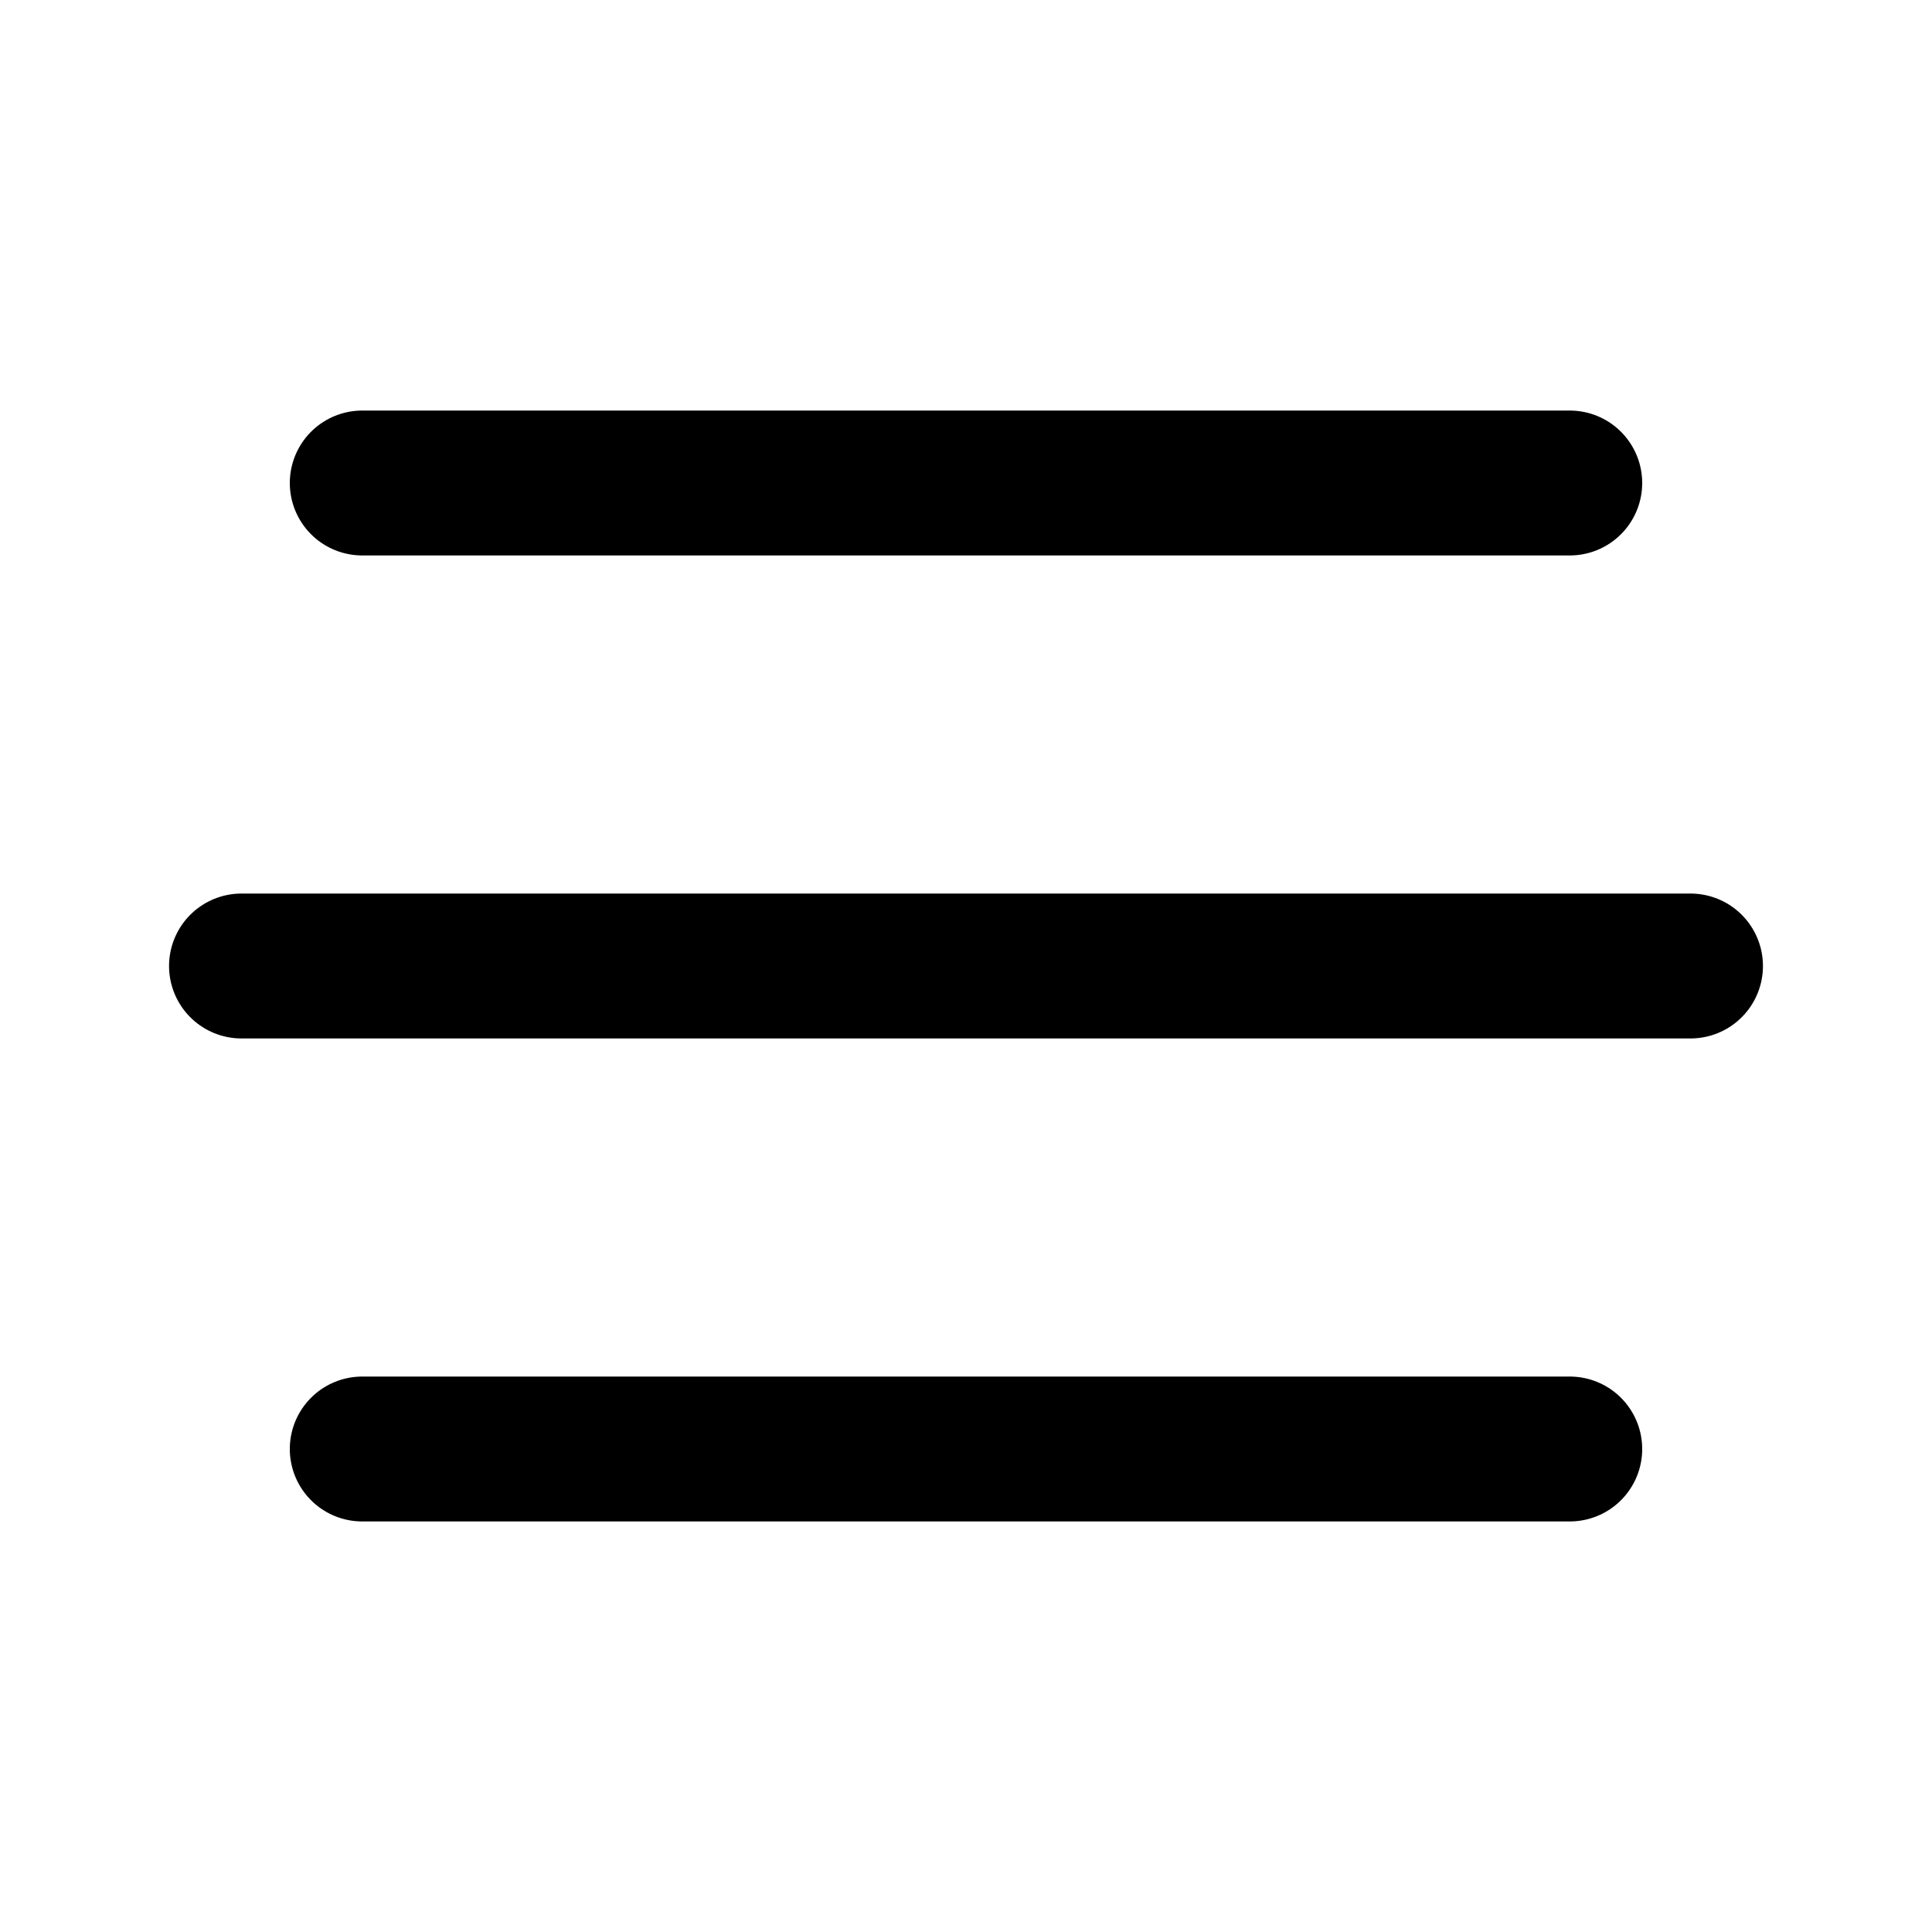
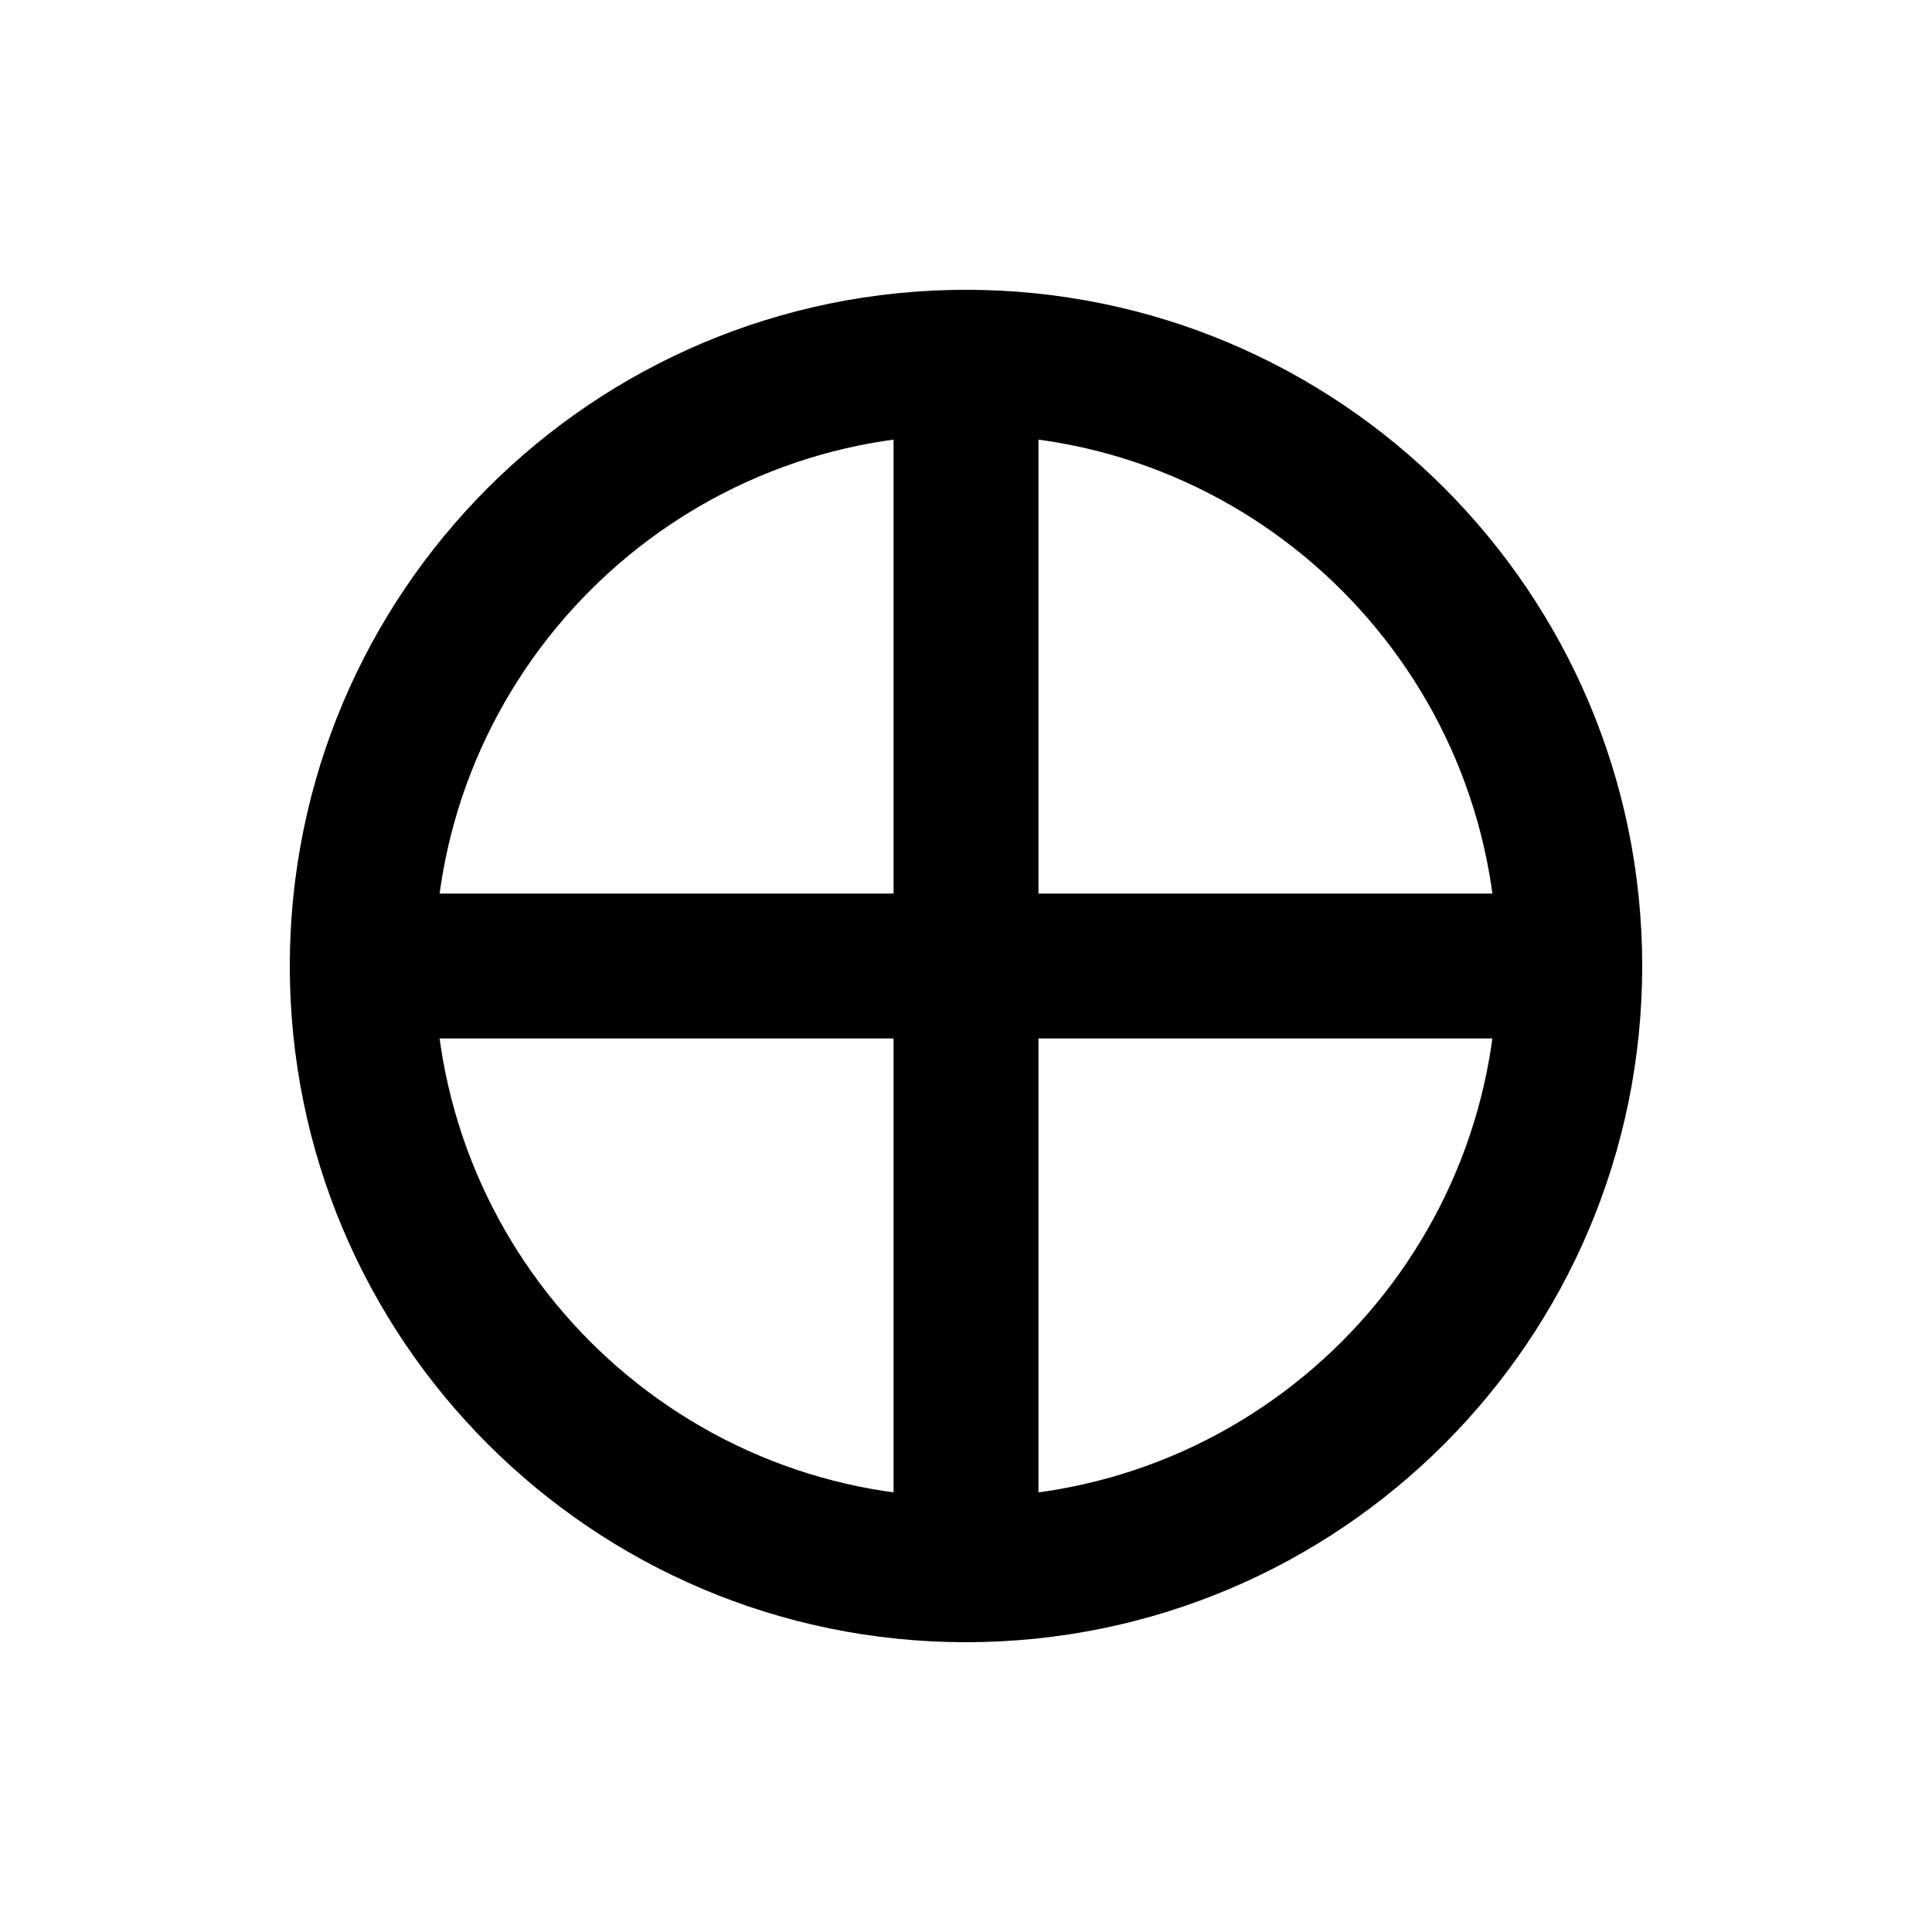
- <svg xmlns="http://www.w3.org/2000/svg" viewBox="0 0 32 32" fill="none" stroke="black" stroke-width="2.4" stroke-linecap="round">
-   <line x1="6" y1="8" x2="26" y2="8" />
-   <line x1="4" y1="16" x2="28" y2="16" />
-   <line x1="6" y1="24" x2="26" y2="24" />
+ <svg xmlns="http://www.w3.org/2000/svg" viewBox="0 0 32 32" fill="none" stroke="black" stroke-width="2.4" stroke-linecap="round" stroke-linejoin="round">
+   <circle cx="16" cy="16" r="10" />
+   <line x1="16" y1="6" x2="16" y2="26" />
+   <line x1="6" y1="16" x2="26" y2="16" />
</svg>
